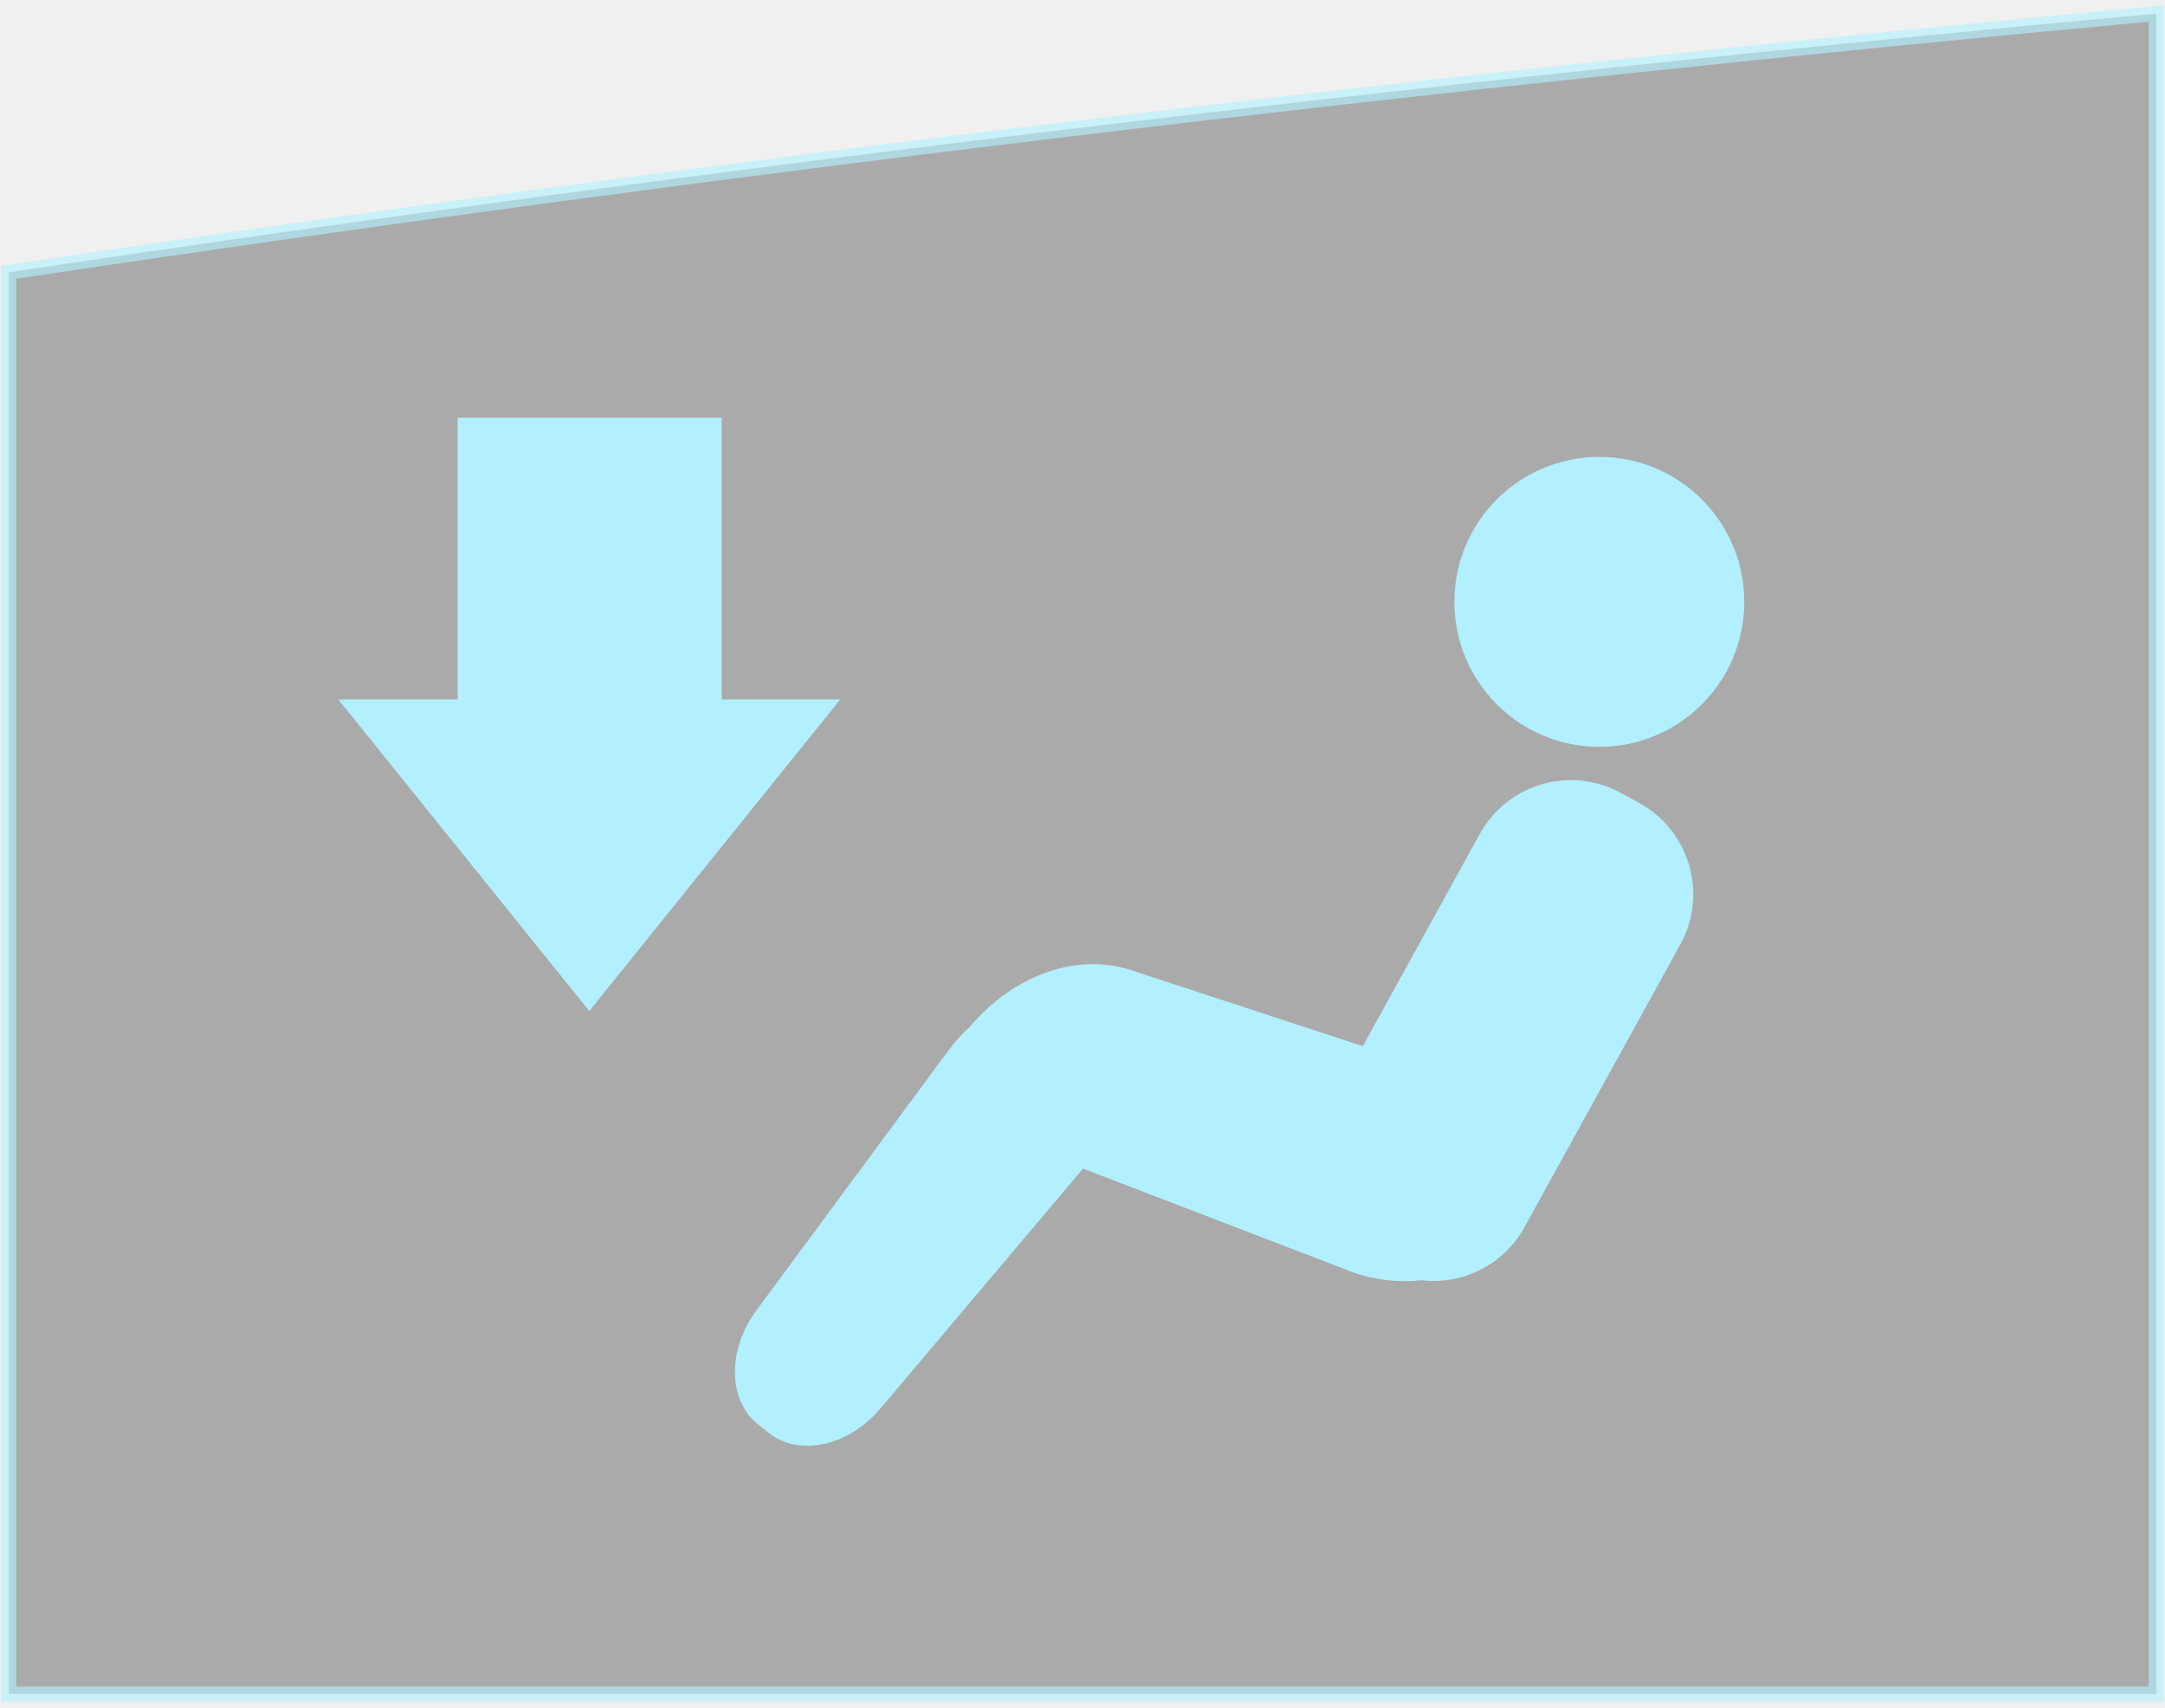
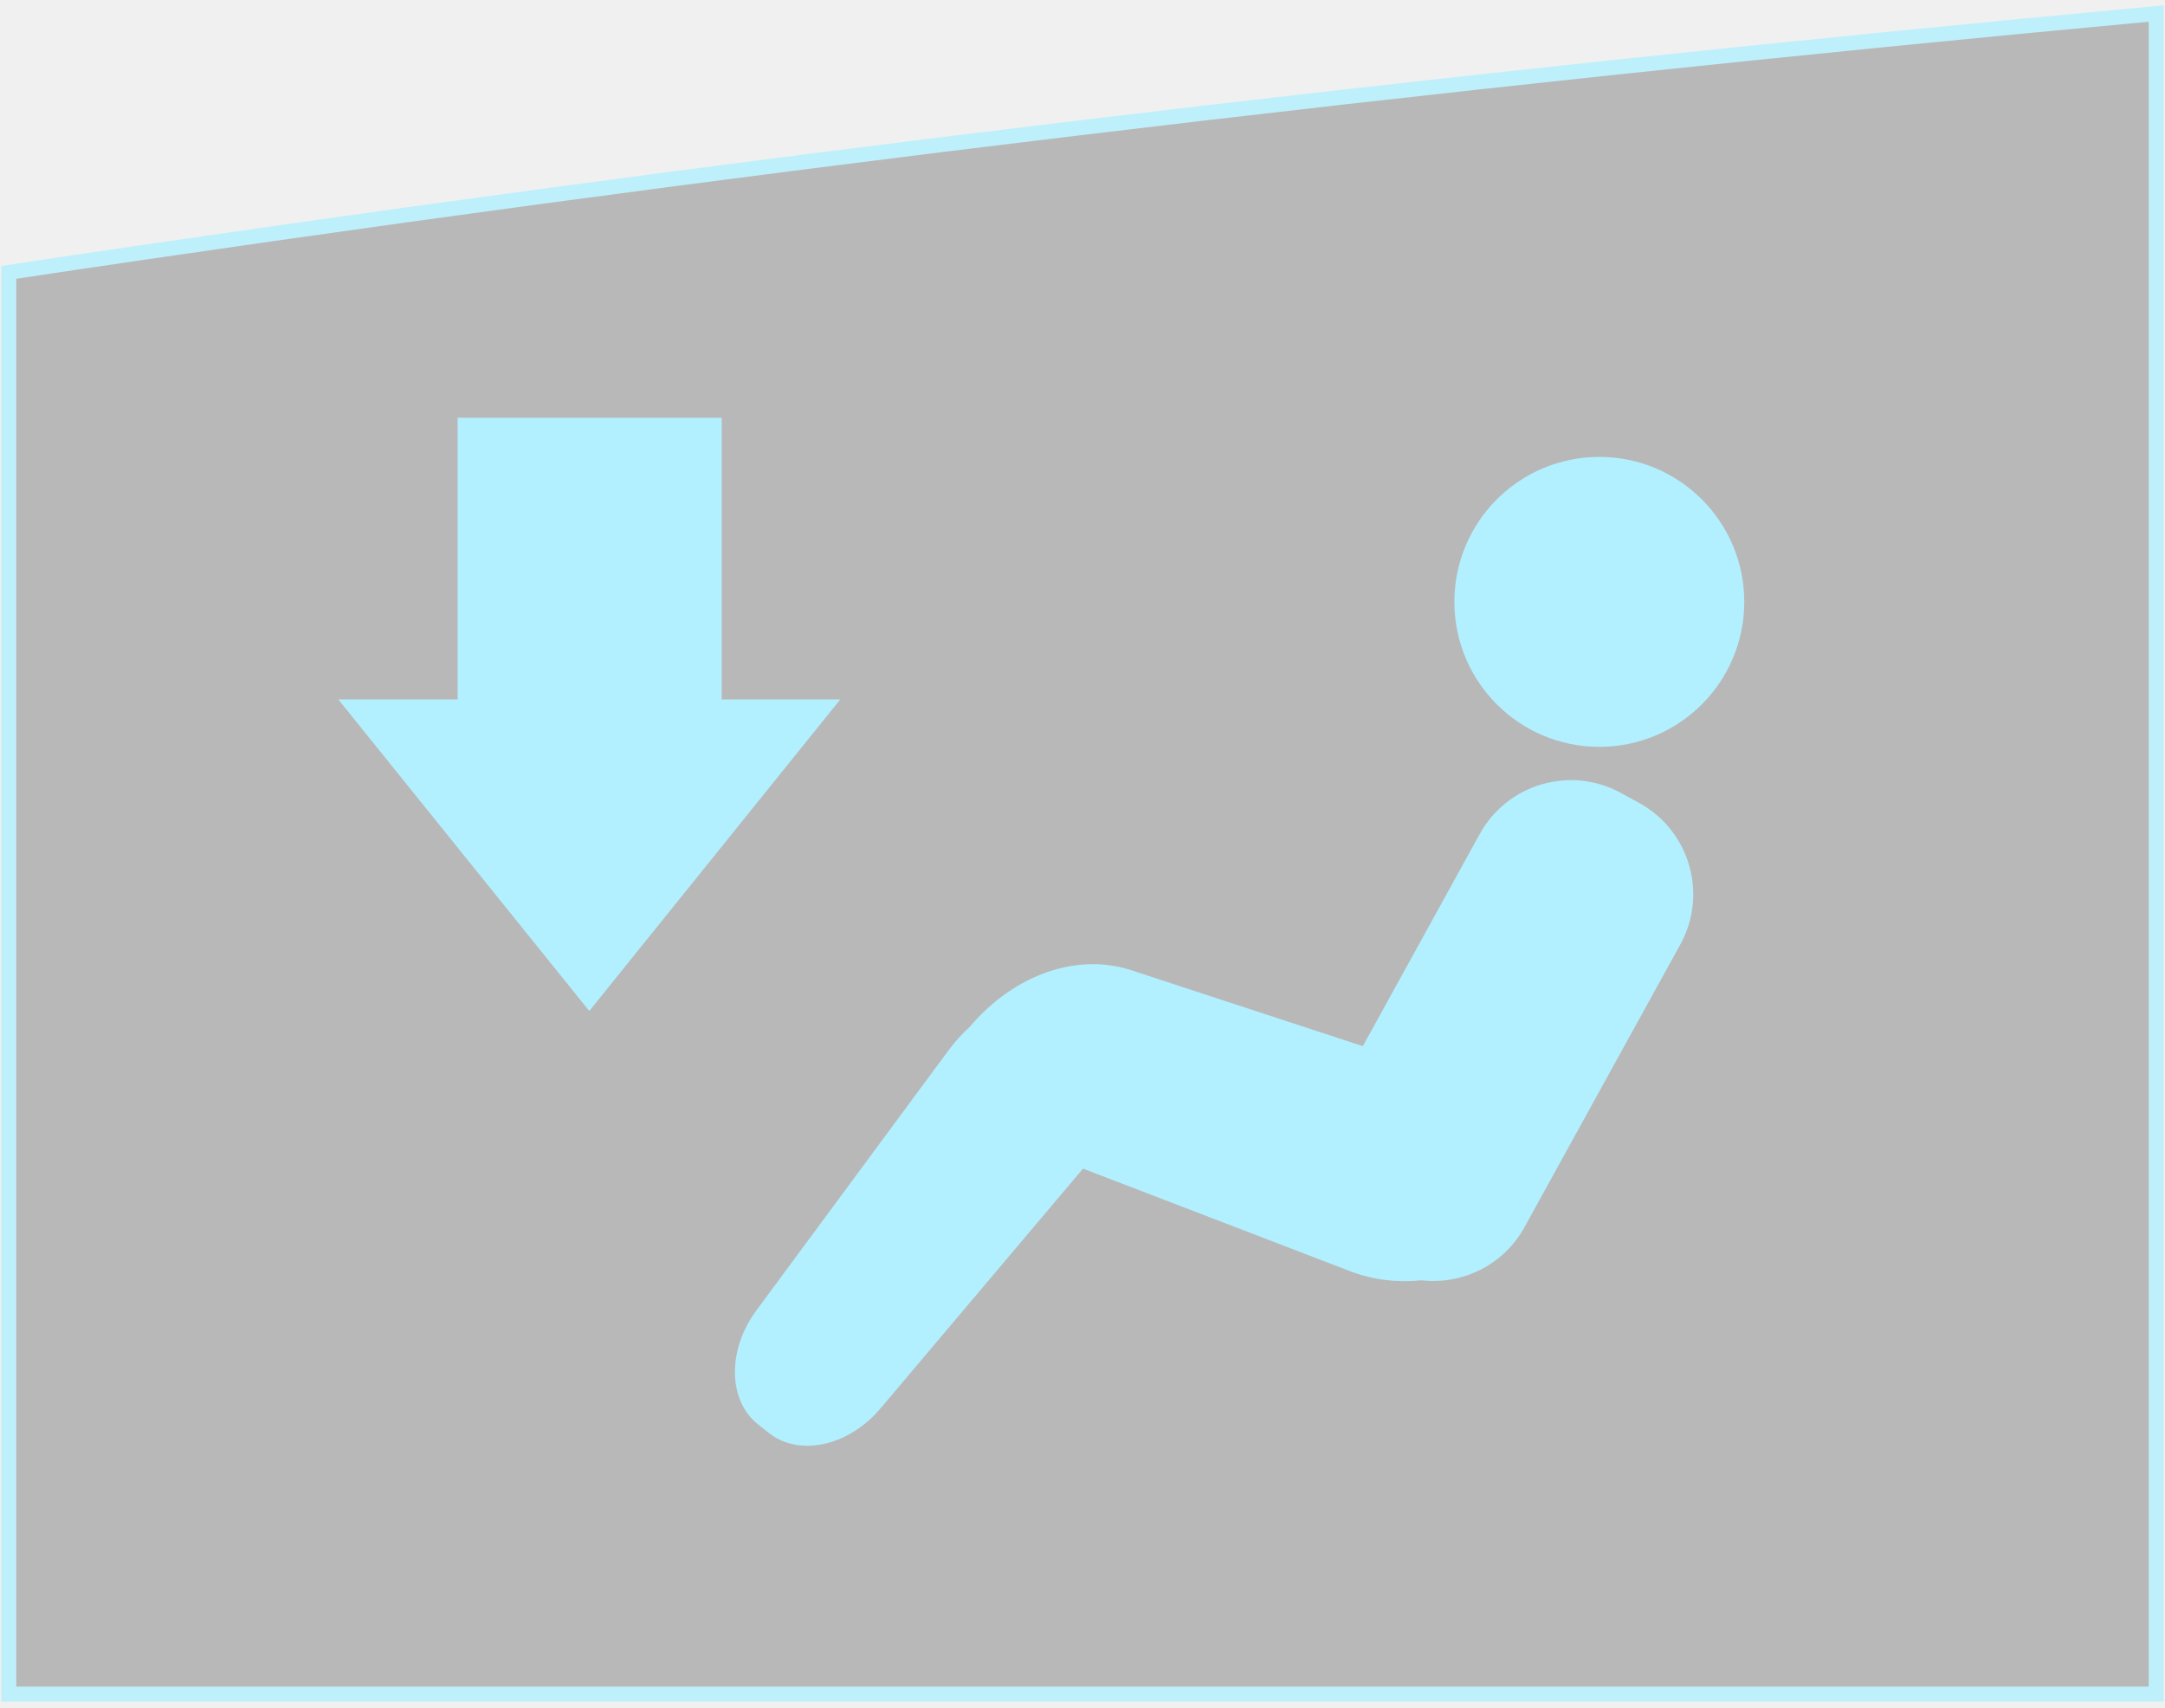
<svg xmlns="http://www.w3.org/2000/svg" version="1.1" id="Layer_1" x="0px" y="0px" width="123px" height="97px" viewBox="0 0 123 97" enable-background="new 0 0 123 97" xml:space="preserve">
+   <defs id="defs65">
+     <filter id="filter3837" color-interpolation-filters="sRGB">
+       <feGaussianBlur id="feGaussianBlur3839" stdDeviation="12" result="result8" />
+       <feComposite id="feComposite3841" in2="result8" result="result6" in="SourceGraphic" operator="in" />
+       <feComposite id="feComposite3843" in2="result6" operator="in" result="result11" />
+       <feFlood id="feFlood3845" result="result10" in="result11" flood-opacity="1" flood-color="rgb(83,181,206)" />
+       <feBlend id="feBlend3847" in2="result10" mode="normal" in="result11" result="result12" />
+       <feComposite id="feComposite3849" in2="SourceGraphic" result="result2" operator="in" in="result12" />
+     </filter>
+   </defs>
  <linearGradient id="SVGID_1_" gradientUnits="userSpaceOnUse" x1="15.129" y1="1640" x2="15.129" y2="740.891" gradientTransform="matrix(1 0 0 1 468 -694)">
-     <stop offset="0" style="stop-color:#041724" />
-     <stop offset="1" style="stop-color:#000000" />
+     <stop offset="0" style="stop-color:#041724" id="stop4" />
+     <stop offset="1" style="stop-color:#000000" id="stop6" />
  </linearGradient>
-   <rect x="123.129" display="none" fill="url(#SVGID_1_)" width="720" height="1001" />
-   <path display="none" fill="#31ABFF" fill-opacity="0.29" stroke="#31ABFF" stroke-width="0.89" stroke-miterlimit="10" stroke-opacity="0.64" d="  M268.629,643.039V738.5h-122v-80.76C186.629,651.722,227.629,646.832,268.629,643.039z" />
-   <g>
-     <path fill-opacity="0.29" stroke="#B2F0FF" stroke-width="0.847" stroke-miterlimit="10" stroke-opacity="0.64" d="M122.5,0.77   V96.23H0.5v-80.76C40.5,9.452,81.5,4.563,122.5,0.77z" />
-     <g>
-       <g>
-         <g>
-           <circle fill="#B2F0FF" cx="90.862" cy="34.189" r="8.235" />
-           <path fill="#B2F0FF" d="M93.139,45.619l-1.035-0.568c-2.859-1.577-6.457-0.536-8.033,2.321l-6.645,12.055l-13.158-4.315      c-3.01-0.986-6.571,0.18-9.143,3.18l0.004,0.004c-0.449,0.408-0.876,0.873-1.262,1.396L42.975,74.434      c-1.681,2.271-1.607,5.14,0.098,6.484l0.617,0.487c1.707,1.351,4.513,0.756,6.334-1.401l11.505-13.621l15.161,5.821      c1.32,0.509,2.729,0.665,4.067,0.524c2.313,0.265,4.662-0.854,5.854-3.02l8.852-16.057      C97.04,50.793,95.999,47.196,93.139,45.619z" />
-         </g>
-         <polygon fill="#B2F0FF" points="19.219,39.73 33.479,57.43 47.739,39.73 41,39.73 41,23.73 26,23.73 26,39.73    " />
+   <rect x="123.129" display="none" fill="url(#SVGID_1_)" width="720" height="1001" id="rect8" />
+   <path display="none" fill="#31ABFF" fill-opacity="0.29" stroke="#31ABFF" stroke-width="0.89" stroke-miterlimit="10" stroke-opacity="0.64" d="  M268.629,643.039V738.5h-122v-80.76C186.629,651.722,227.629,646.832,268.629,643.039z" id="path10" />
+   <path style="fill-opacity:0.29;stroke:#b2f0ff;stroke-width:0.847;stroke-miterlimit:10;stroke-opacity:1;fill:#000000;opacity:0.8" id="path14" d="M 122.5,0.77 V 96.23 H 0.5 V 15.47 c 40,-6.018 81,-10.907 122,-14.7 z" stroke-miterlimit="10" />
+   <g id="g16" style="fill:#b2f0ff;fill-opacity:1">
+     <g id="g18" style="fill:#b2f0ff;fill-opacity:1">
+       <g id="g20" style="fill:#b2f0ff;fill-opacity:1">
+         <circle style="fill:#b2f0ff;fill-opacity:1" id="circle22" r="8.235" cy="34.189" cx="90.862" />
+         <path style="fill:#b2f0ff;fill-opacity:1" id="path24" d="m 93.139,45.619 -1.035,-0.568 c -2.859,-1.577 -6.457,-0.536 -8.033,2.321 L 77.426,59.427 64.268,55.112 c -3.01,-0.986 -6.571,0.18 -9.143,3.18 l 0.004,0.004 c -0.449,0.408 -0.876,0.873 -1.262,1.396 L 42.975,74.434 c -1.681,2.271 -1.607,5.14 0.098,6.484 l 0.617,0.487 c 1.707,1.351 4.513,0.756 6.334,-1.401 L 61.529,66.383 76.69,72.204 c 1.32,0.509 2.729,0.665 4.067,0.524 2.313,0.265 4.662,-0.854 5.854,-3.02 l 8.852,-16.057 c 1.577,-2.858 0.536,-6.455 -2.324,-8.032 z" />
      </g>
+       <polygon style="fill:#b2f0ff;fill-opacity:1" id="polygon26" points="47.739,39.73 41,39.73 41,23.73 26,23.73 26,39.73 19.219,39.73 33.479,57.43 " />
    </g>
  </g>
  <linearGradient id="SVGID_2_" gradientUnits="userSpaceOnUse" x1="-260.372" y1="1337.627" x2="-260.372" y2="1431.437" gradientTransform="matrix(1 0 0 1 468 -694)">
-     <stop offset="0.509" style="stop-color:#31ABFF;stop-opacity:0" />
-     <stop offset="0.902" style="stop-color:#31ABFF" />
-     <stop offset="1" style="stop-color:#63E6FF" />
+     <stop offset="0.509" style="stop-color:#31ABFF;stop-opacity:0" id="stop29" />
+     <stop offset="0.902" style="stop-color:#31ABFF" id="stop31" />
+     <stop offset="1" style="stop-color:#63E6FF" id="stop33" />
  </linearGradient>
-   <path display="none" fill="url(#SVGID_2_)" stroke="#31ABFF" stroke-miterlimit="10" d="M268.629,643.039V738.5h-122v-80.76  C186.629,651.722,227.629,646.832,268.629,643.039z" />
-   <g display="none">
-     <g display="inline">
-       <g>
-         <circle fill="#FFFFFF" cx="236.991" cy="676.459" r="8.235" />
-         <path fill="#FFFFFF" d="M239.268,687.889l-1.035-0.568c-2.859-1.577-6.457-0.536-8.033,2.321l-6.645,12.055l-13.158-4.315     c-3.01-0.986-6.571,0.18-9.143,3.18l0.004,0.004c-0.449,0.408-0.876,0.873-1.262,1.396l-10.893,14.743     c-1.681,2.271-1.607,5.14,0.098,6.484l0.617,0.487c1.707,1.351,4.513,0.756,6.334-1.401l11.505-13.621l15.161,5.821     c1.32,0.509,2.729,0.665,4.067,0.524c2.313,0.265,4.662-0.854,5.854-3.02l8.852-16.057     C243.169,693.063,242.128,689.466,239.268,687.889z" />
+   <path display="none" fill="url(#SVGID_2_)" stroke="#31ABFF" stroke-miterlimit="10" d="M268.629,643.039V738.5h-122v-80.76  C186.629,651.722,227.629,646.832,268.629,643.039z" id="path35" />
+   <g display="none" id="g37">
+     <g display="inline" id="g39">
+       <g id="g41">
+         <circle fill="#FFFFFF" cx="236.991" cy="676.459" r="8.235" id="circle43" />
+         <path fill="#FFFFFF" d="M239.268,687.889l-1.035-0.568c-2.859-1.577-6.457-0.536-8.033,2.321l-6.645,12.055l-13.158-4.315     c-3.01-0.986-6.571,0.18-9.143,3.18l0.004,0.004c-0.449,0.408-0.876,0.873-1.262,1.396l-10.893,14.743     c-1.681,2.271-1.607,5.14,0.098,6.484l0.617,0.487c1.707,1.351,4.513,0.756,6.334-1.401l11.505-13.621l15.161,5.821     c1.32,0.509,2.729,0.665,4.067,0.524c2.313,0.265,4.662-0.854,5.854-3.02l8.852-16.057     C243.169,693.063,242.128,689.466,239.268,687.889z" id="path45" />
      </g>
-       <polygon fill="#FFFFFF" points="165.348,682 179.607,699.699 193.868,682 187.129,682 187.129,666 172.129,666 172.129,682   " />
+       <polygon fill="#FFFFFF" points="165.348,682 179.607,699.699 193.868,682 187.129,682 187.129,666 172.129,666 172.129,682   " id="polygon47" />
    </g>
  </g>
-   <g display="none">
-     <g display="inline">
-       <g display="none">
-         <circle display="inline" fill="#31ABFF" cx="236.991" cy="676.459" r="8.235" />
-         <path display="inline" fill="#31ABFF" d="M239.268,687.889l-1.035-0.568c-2.859-1.577-6.457-0.536-8.033,2.321l-6.645,12.055     l-13.158-4.315c-3.01-0.986-6.571,0.18-9.143,3.18l0.004,0.004c-0.449,0.408-0.876,0.873-1.262,1.396l-10.893,14.743     c-1.681,2.271-1.607,5.14,0.098,6.484l0.617,0.487c1.707,1.351,4.513,0.756,6.334-1.401l11.505-13.621l15.161,5.821     c1.32,0.509,2.729,0.665,4.067,0.524c2.313,0.265,4.662-0.854,5.854-3.02l8.852-16.057     C243.169,693.063,242.128,689.466,239.268,687.889z" />
+   <g display="none" id="g49">
+     <g display="inline" id="g51">
+       <g display="none" id="g53">
+         <circle display="inline" fill="#31ABFF" cx="236.991" cy="676.459" r="8.235" id="circle55" />
+         <path display="inline" fill="#31ABFF" d="M239.268,687.889l-1.035-0.568c-2.859-1.577-6.457-0.536-8.033,2.321l-6.645,12.055     l-13.158-4.315c-3.01-0.986-6.571,0.18-9.143,3.18l0.004,0.004c-0.449,0.408-0.876,0.873-1.262,1.396l-10.893,14.743     c-1.681,2.271-1.607,5.14,0.098,6.484l0.617,0.487c1.707,1.351,4.513,0.756,6.334-1.401l11.505-13.621l15.161,5.821     c1.32,0.509,2.729,0.665,4.067,0.524c2.313,0.265,4.662-0.854,5.854-3.02l8.852-16.057     C243.169,693.063,242.128,689.466,239.268,687.889z" id="path57" />
      </g>
-       <polygon display="none" fill="#31ABFF" points="165.348,682 179.607,699.699 193.868,682 187.129,682 187.129,666 172.129,666     172.129,682   " />
+       <polygon display="none" fill="#31ABFF" points="165.348,682 179.607,699.699 193.868,682 187.129,682 187.129,666 172.129,666     172.129,682   " id="polygon59" />
    </g>
  </g>
-   <path display="none" fill="none" stroke="#00507F" stroke-miterlimit="10" d="M968.129,664.752  C828.971,627.465,638.581,610,484.129,610s-344.841,17.465-484,54.752" />
+   <path display="none" fill="none" stroke="#00507F" stroke-miterlimit="10" d="M968.129,664.752  C828.971,627.465,638.581,610,484.129,610s-344.841,17.465-484,54.752" id="path61" />
</svg>
